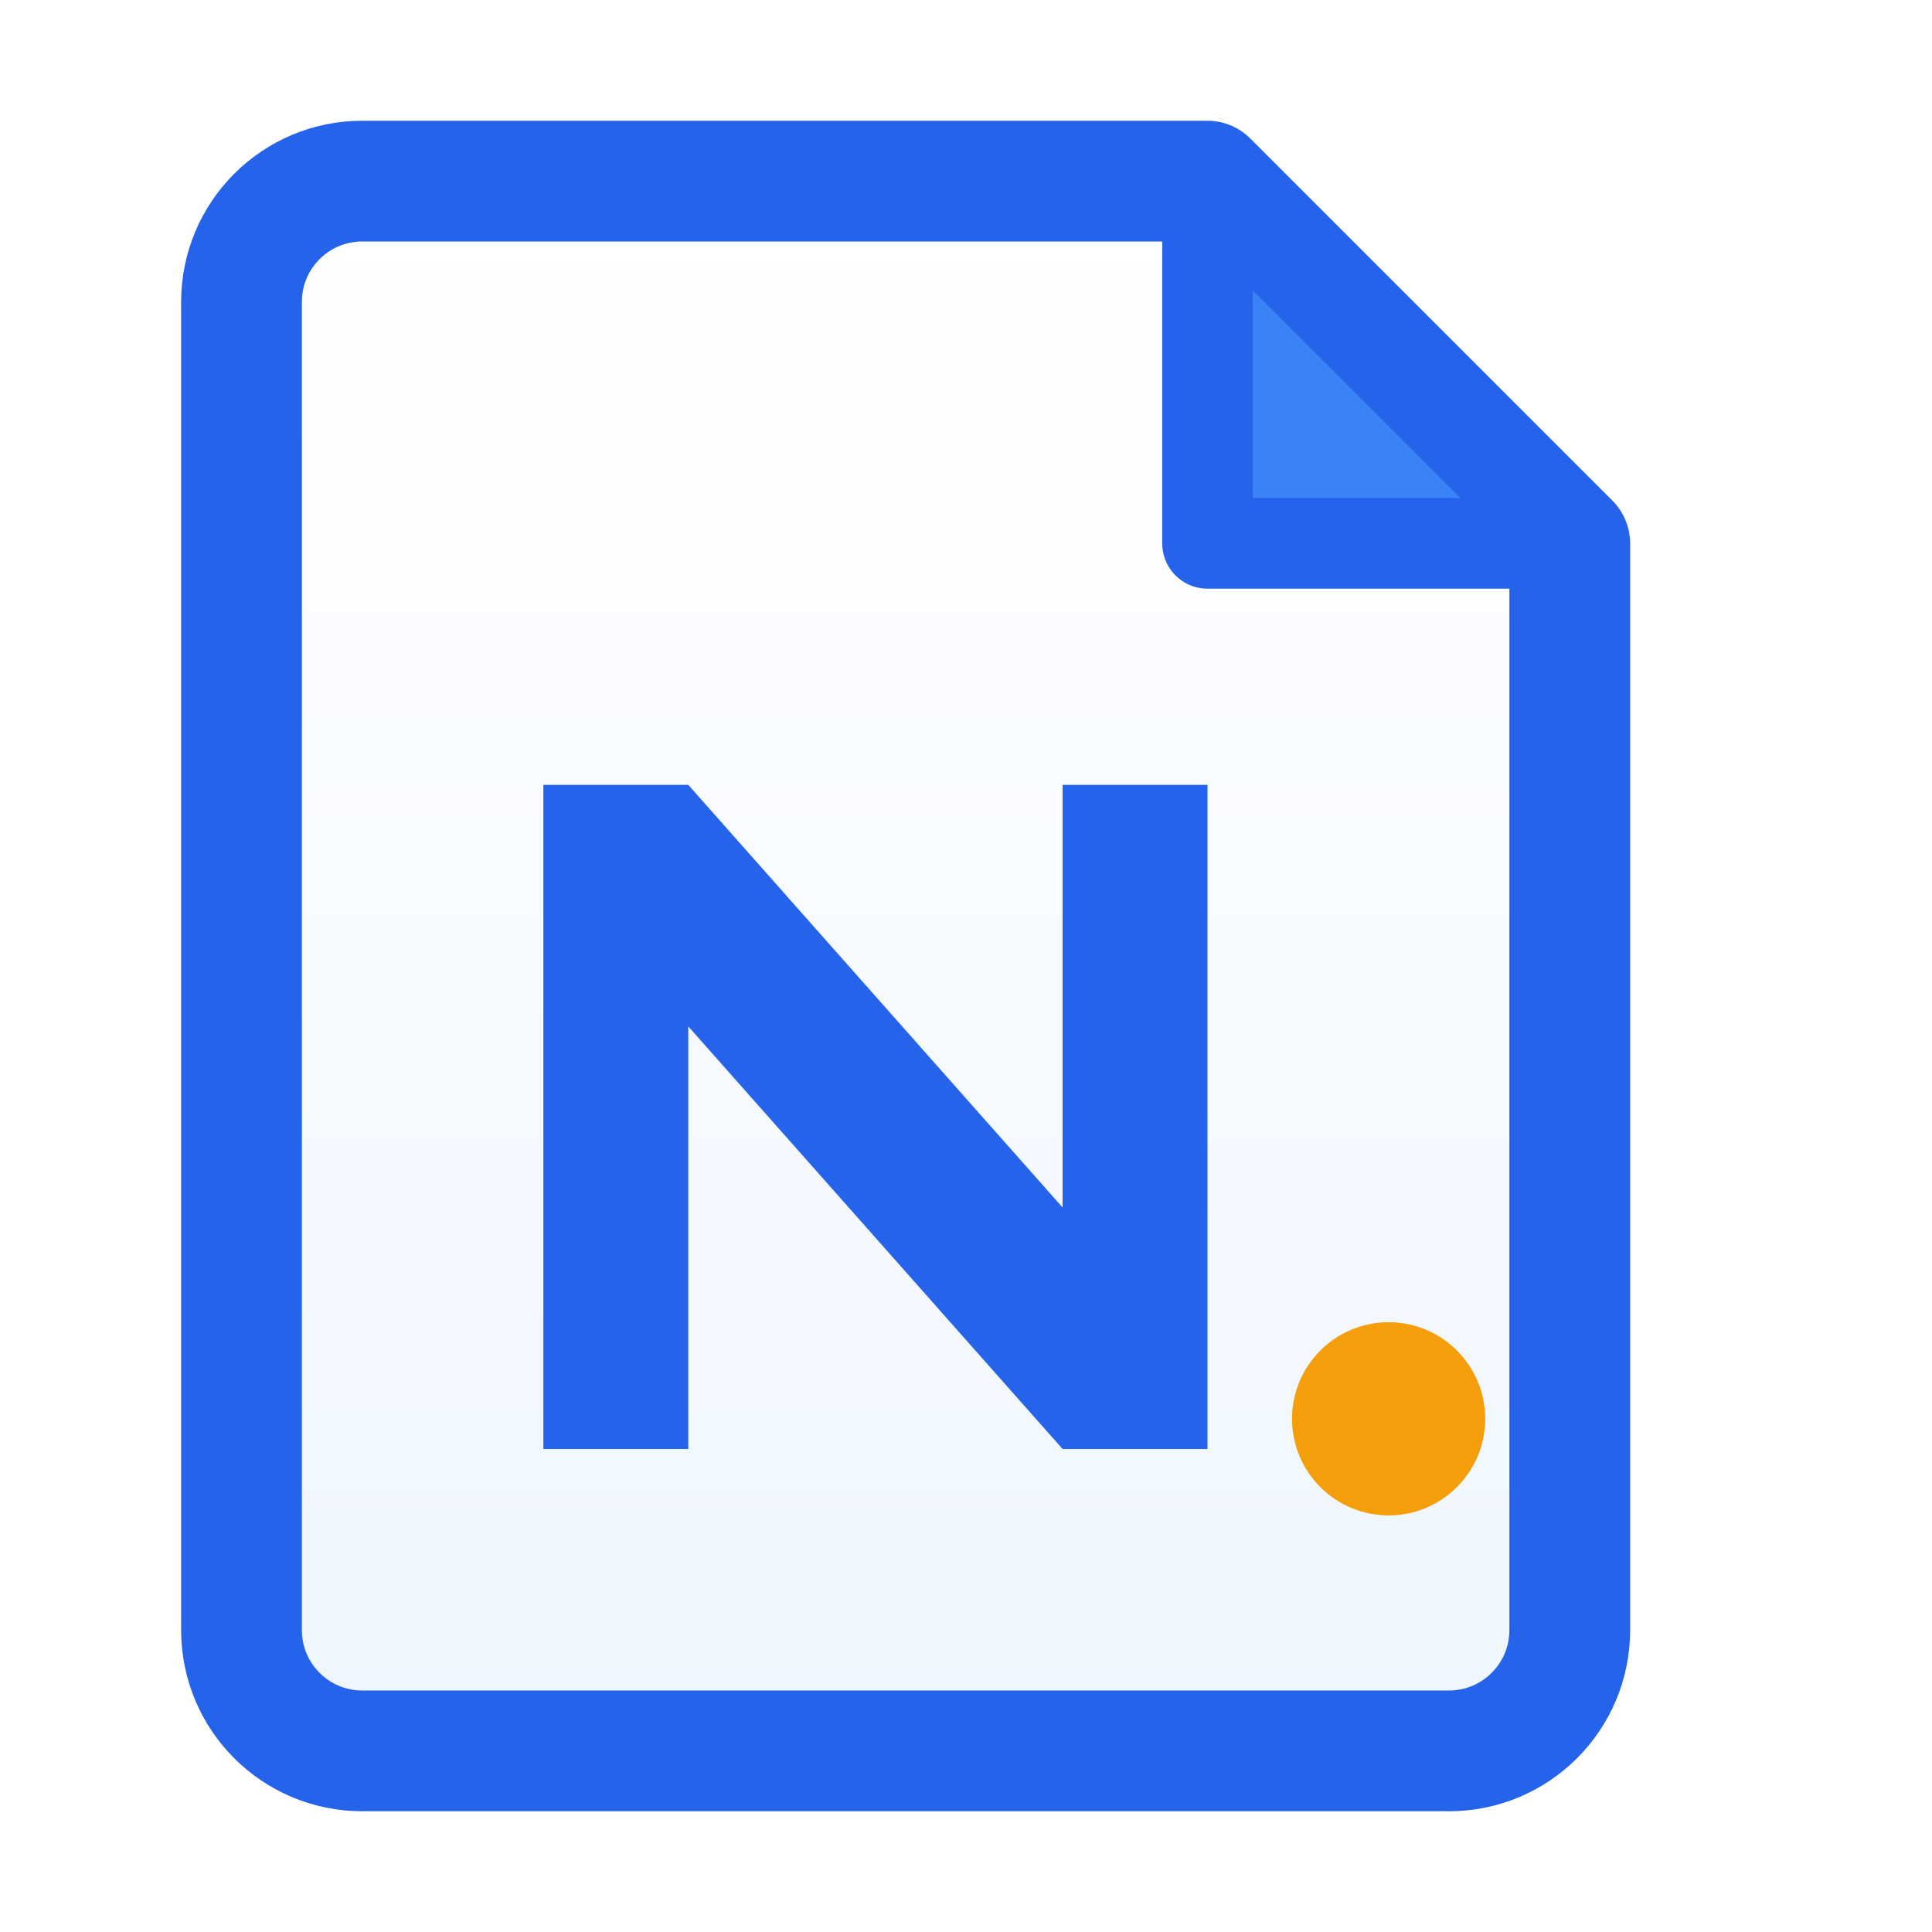
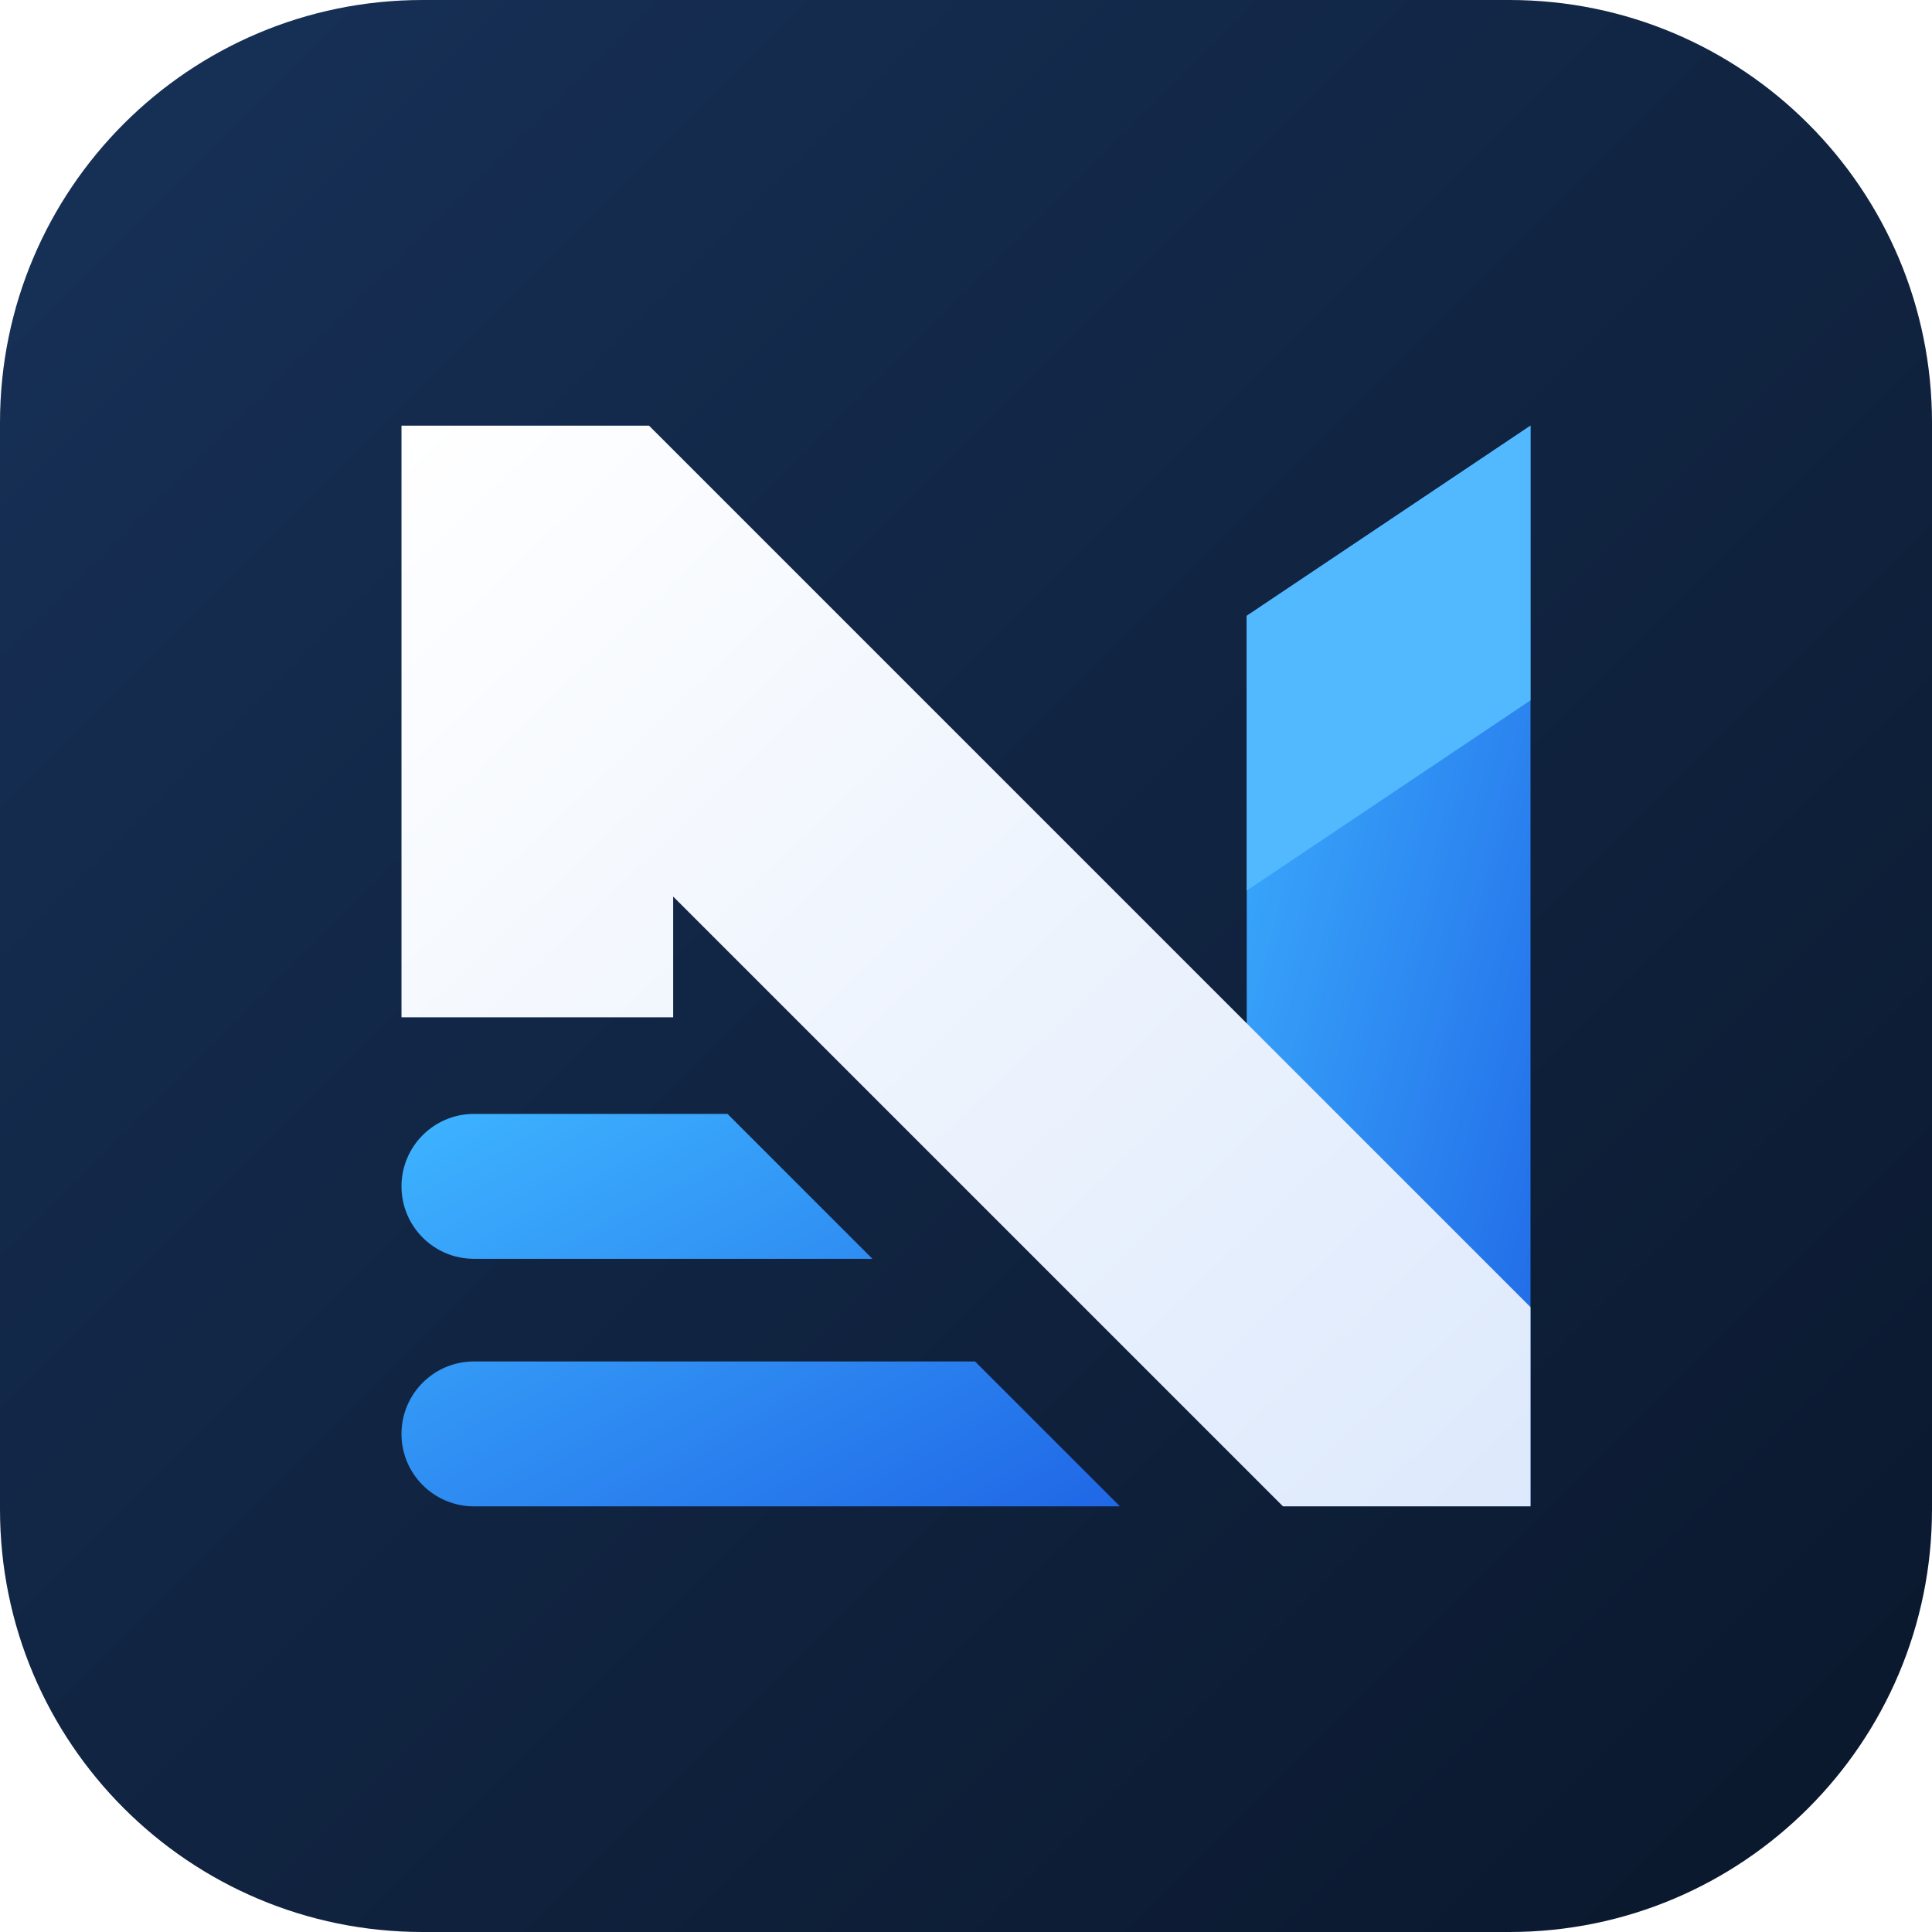
<svg xmlns="http://www.w3.org/2000/svg" width="32" height="32" viewBox="0 0 32 32">
  <defs>
-     <linearGradient id="paper" x1="0" y1="0" x2="0" y2="1">
-       <stop offset="0%" stop-color="#FFFFFF" />
-       <stop offset="100%" stop-color="#EFF6FF" />
+     <linearGradient id="background" x1="0" y1="0" x2="1" y2="1">
+       <stop stop-color="#173158" />
+       <stop offset="1" stop-color="#0A172B" />
+     </linearGradient>
+     <linearGradient id="paper" x1="0" y1="0" x2="1" y2="1">
+       <stop stop-color="#FFFFFF" />
+       <stop offset="1" stop-color="#DDE9FC" />
+     </linearGradient>
+     <linearGradient id="blue" x1="0" y1="0" x2="1" y2="1">
+       <stop stop-color="#3EB4FF" />
+       <stop offset="1" stop-color="#2067E6" />
    </linearGradient>
  </defs>
-   <path fill="url(#paper)" stroke="#2563EB" stroke-width="2" stroke-linejoin="round" d="M6 3h14l6 6v18a2 2 0 0 1-2 2h-18a2 2 0 0 1-2-2v-22a2 2 0 0 1 2-2z" />
-   <path fill="#3B82F6" stroke="#2563EB" stroke-width="1.5" stroke-linejoin="round" d="M20 3v6h6z" />
-   <path fill="#2563EB" d="M9 24V13h2.4l6.2 7V13H20v11h-2.4l-6.2-7v7z" />
-   <circle cx="23" cy="23.5" r="1.6" fill="#F59E0B" />
+   <rect id="icon-background" width="32" height="32" rx="7" fill="url(#background)" />
+   <g id="icon-mark">
+     <path fill="url(#blue)" d="M20.65 10.2 25.35 7.05v17.9l-4.7-4.7z" />
+     <path fill="#53B9FF" d="M20.65 10.2 25.35 7.05v4.55l-4.7 3.15z" />
+     <path fill="url(#paper)" d="M6.65 7.05h4.1l14.6 14.6v3.3h-4.1l-10.1-10.1v2H6.65z" />
+     <path fill="url(#blue)" d="M7.85 18.45h4.2l2.4 2.4h-6.6a1.2 1.2 0 0 1 0-2.4zm0 4.1h8.3l2.4 2.4H7.85a1.2 1.2 0 0 1 0-2.4z" />
+   </g>
</svg>
